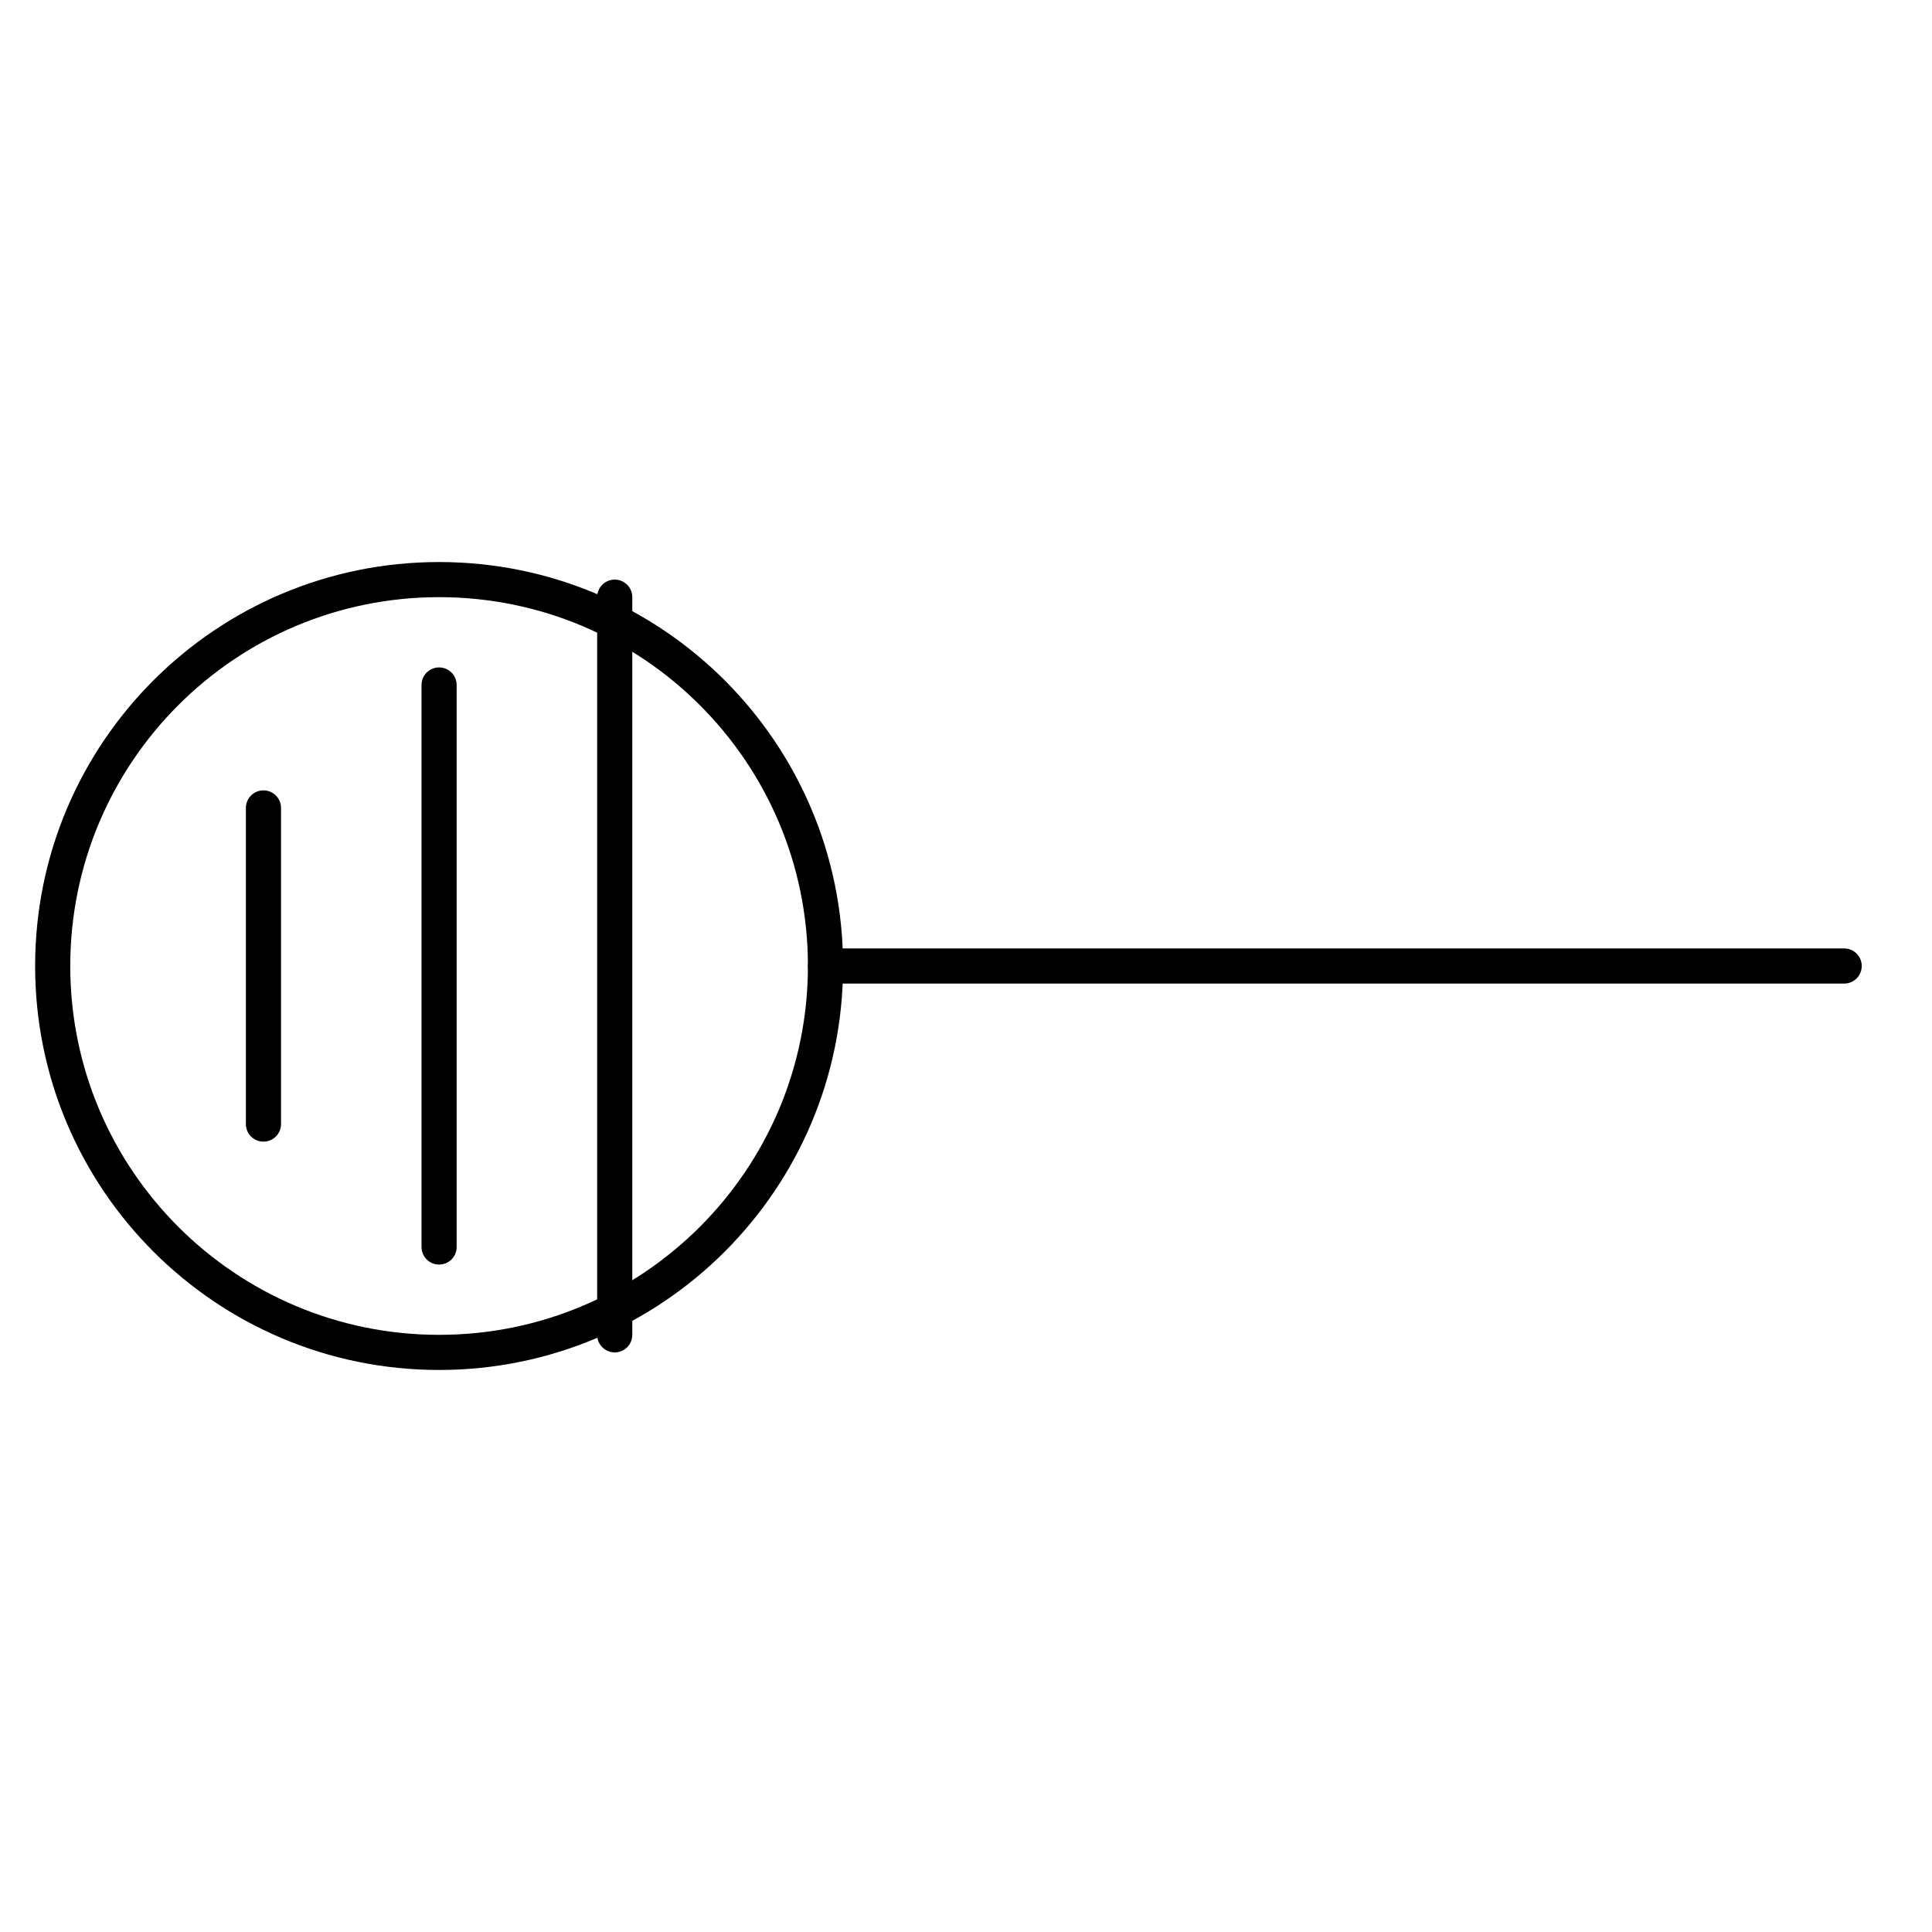
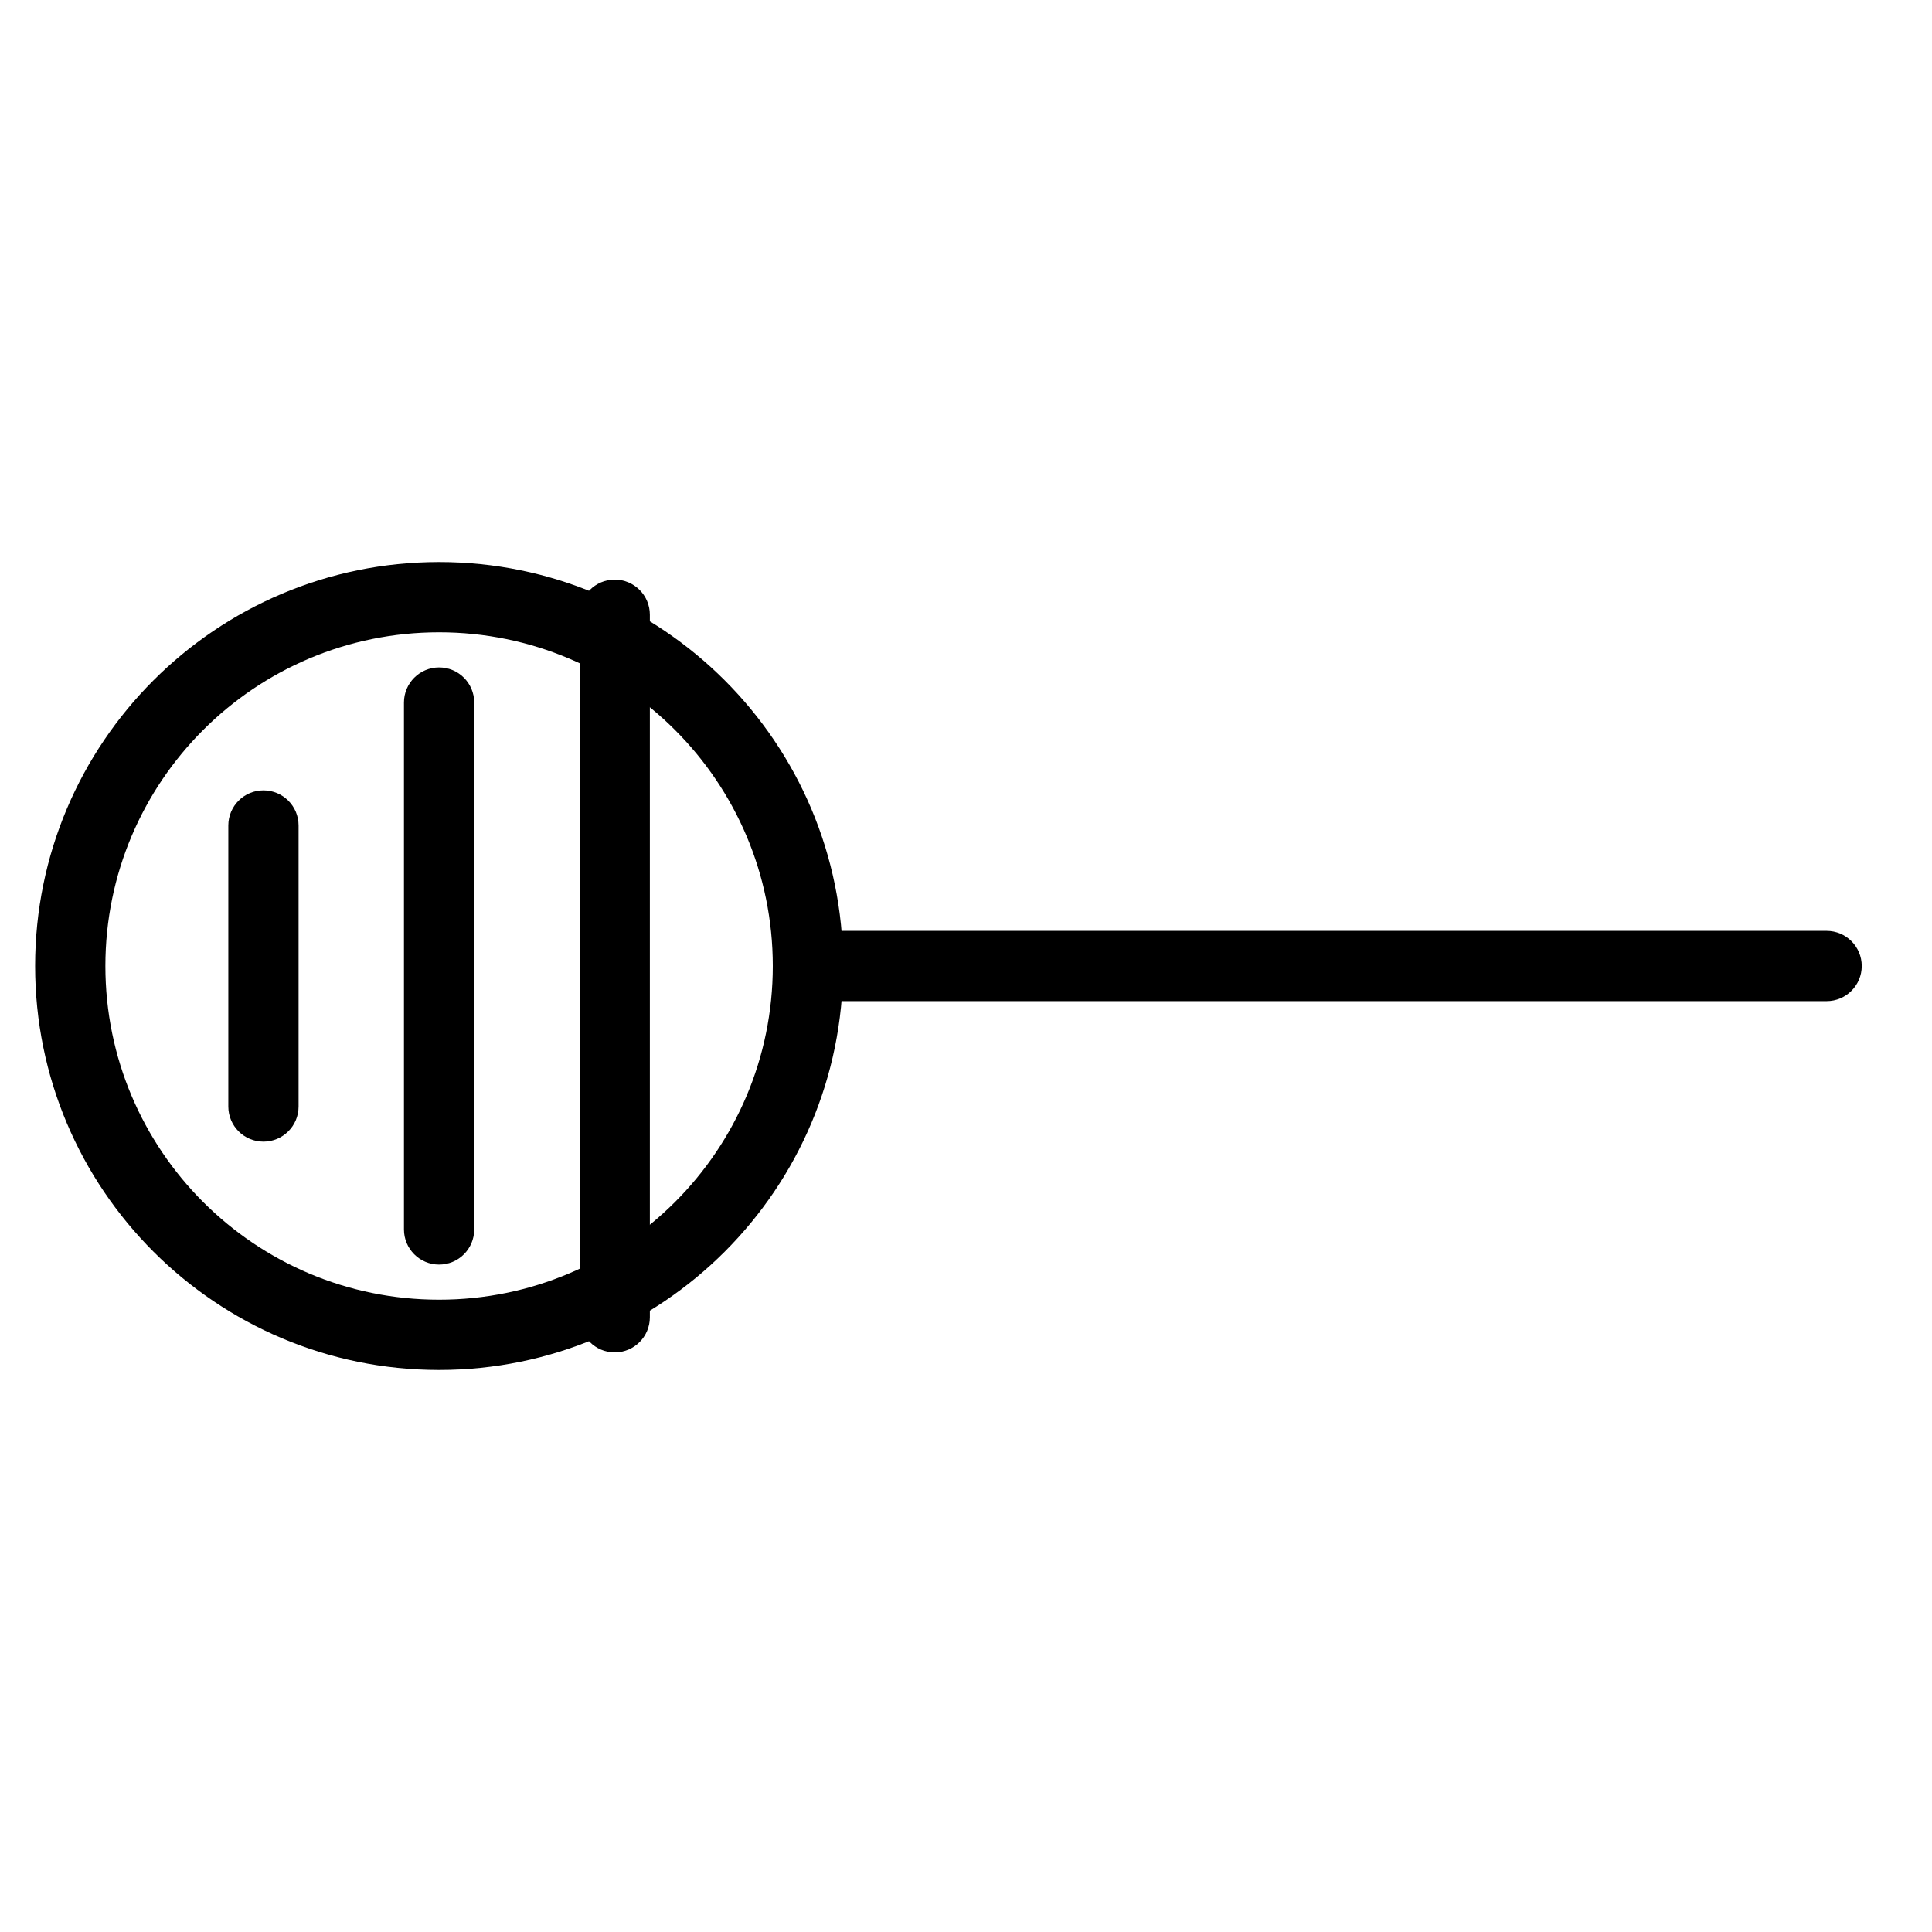
<svg xmlns="http://www.w3.org/2000/svg" viewBox="0 -60 220 220" fill="currentColor">
-   <path fill-rule="evenodd" clip-rule="evenodd" d="M50 4a46 46 0 1 0 0 92a46 46 0 1 0 0-92Zm0 4a42 42 0 1 1 0 84a42 42 0 1 1 0-84Z" />
-   <rect x="28" y="30" width="4" height="40" rx="2" />
-   <rect x="48" y="16" width="4" height="68" rx="2" />
-   <rect x="68" y="6" width="4" height="88" rx="2" />
-   <rect x="92" y="48" width="120" height="4" rx="2" />
+   <path fill-rule="evenodd" clip-rule="evenodd" d="M 50,4 A 46,46 0 1 0 50,96 A 46,46 0 1 0 50,4 Z M 50,12 A 38,38 0 1 1 50,88 A 38,38 0 1 1 50,12 Z" />
+   <rect x="26" y="30" width="8" height="40" rx="4" />
+   <rect x="46" y="16" width="8" height="68" rx="4" />
+   <rect x="66" y="6" width="8" height="88" rx="4" />
+   <rect x="92" y="46" width="120" height="8" rx="4" />
</svg>
